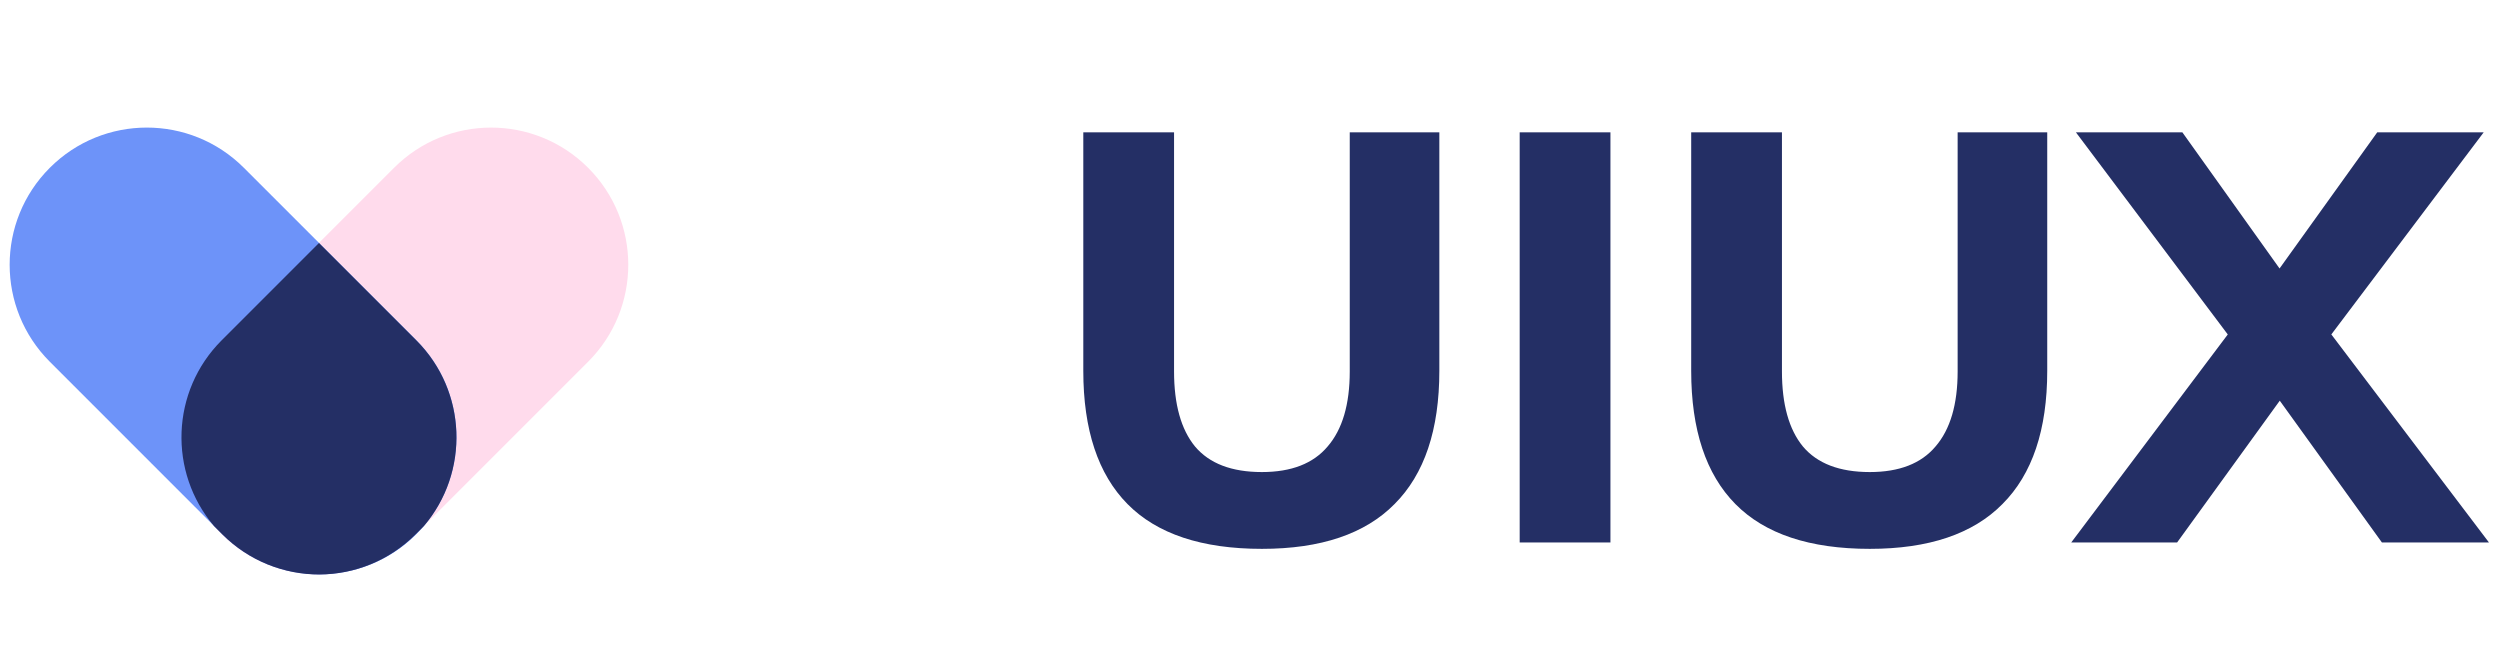
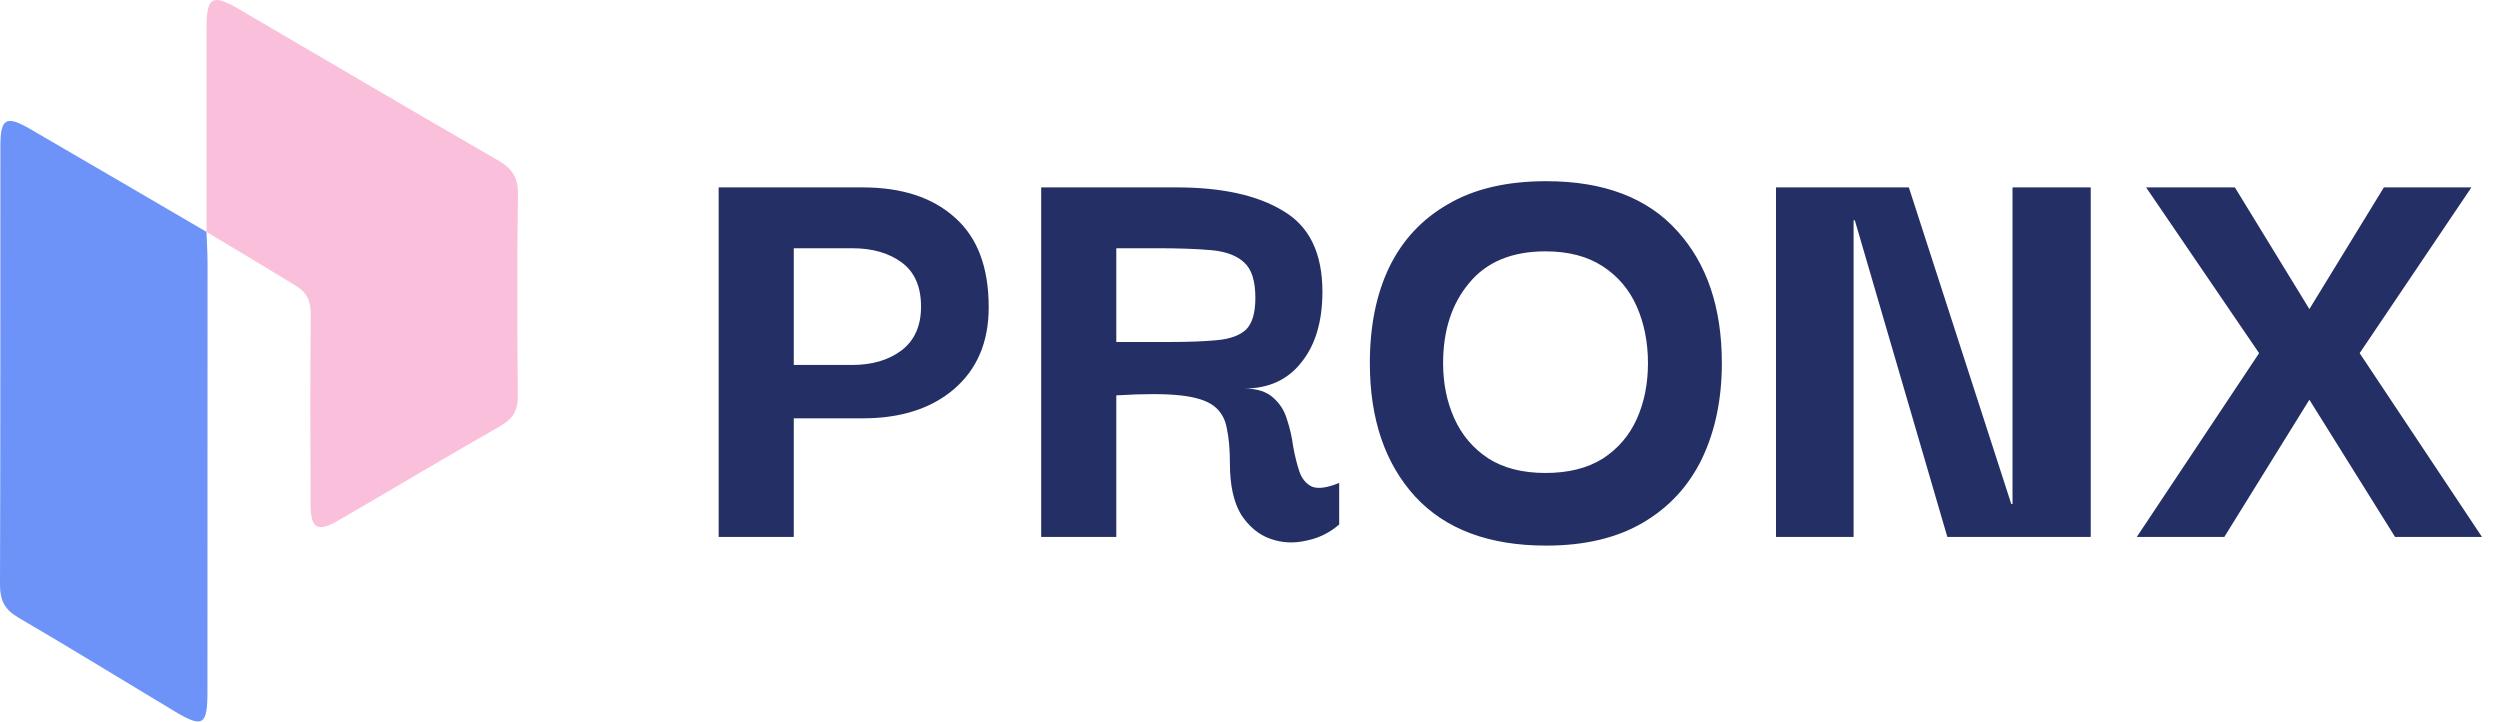
- <svg xmlns="http://www.w3.org/2000/svg" width="159" height="42" viewBox="0 0 159 42" fill="none">
-   <path d="M80.257 34.907C76.434 34.907 73.585 33.957 71.71 32.058C69.836 30.159 68.898 27.334 68.898 23.585V8.415H74.67V23.622C74.67 25.719 75.114 27.31 76.002 28.395C76.915 29.48 78.333 30.023 80.257 30.023C82.132 30.023 83.526 29.48 84.438 28.395C85.376 27.31 85.844 25.719 85.844 23.622V8.415H91.542V23.585C91.542 27.334 90.593 30.159 88.693 32.058C86.819 33.957 84.007 34.907 80.257 34.907ZM96.652 34.5V8.415H102.424V34.5H96.652ZM118.919 34.907C115.096 34.907 112.247 33.957 110.372 32.058C108.498 30.159 107.56 27.334 107.56 23.585V8.415H113.332V23.622C113.332 25.719 113.776 27.31 114.664 28.395C115.577 29.48 116.995 30.023 118.919 30.023C120.794 30.023 122.188 29.48 123.1 28.395C124.038 27.31 124.506 25.719 124.506 23.622V8.415H130.204V23.585C130.204 27.334 129.255 30.159 127.355 32.058C125.481 33.957 122.669 34.907 118.919 34.907ZM131.731 34.5L142.646 19.996V22.549L132.027 8.415H138.798L145.902 18.368H144.052L151.193 8.415H157.964L147.308 22.549V19.996L158.297 34.5H151.489L144.052 24.177H145.939L138.465 34.5H131.731Z" fill="#242F65" />
-   <path d="M37.403 10.67C40.81 14.077 40.81 19.601 37.403 23.008L26.435 33.976C23.028 37.383 17.504 37.383 14.097 33.976C10.69 30.569 10.69 25.044 14.097 21.637L25.064 10.67C28.471 7.263 33.995 7.263 37.403 10.67Z" fill="#FFDBEC" />
-   <path d="M26.476 33.975C23.068 37.383 17.544 37.383 14.137 33.976L3.17 23.008C-0.238 19.601 -0.238 14.077 3.17 10.67C6.577 7.262 12.101 7.262 15.508 10.67L26.476 21.637C29.883 25.044 29.883 30.568 26.476 33.975Z" fill="#6D93F9" />
-   <path d="M26.957 33.461L26.435 33.982C24.748 35.67 22.541 36.521 20.33 36.538C18.089 36.544 15.847 35.692 14.137 33.982L13.613 33.458C10.698 30.03 10.859 24.881 14.097 21.644L20.286 15.454L26.476 21.644C29.714 24.882 29.874 30.033 26.957 33.461Z" fill="#242F65" />
+ <svg xmlns="http://www.w3.org/2000/svg" width="149" height="43" viewBox="0 0 149 43" fill="none">
+   <path d="M30.865 23.56C30.874 24.441 30.586 24.957 29.823 25.39C26.602 27.229 23.416 29.134 20.21 30.995C18.908 31.752 18.515 31.524 18.51 30.02C18.495 26.271 18.481 22.521 18.521 18.769C18.533 17.889 18.256 17.358 17.482 16.939C15.953 16.015 14.11 14.89 12.308 13.819C12.308 9.568 12.305 5.628 12.308 1.691C12.311 -0.205 12.638 -0.393 14.275 0.565C19.41 3.564 24.532 6.586 29.681 9.556C30.521 10.041 30.888 10.572 30.871 11.588C30.811 15.58 30.825 19.569 30.865 23.56Z" fill="#FABFDB" />
+   <path d="M12.37 15.69C12.367 24.199 12.37 32.708 12.364 41.22C12.364 43.246 12.093 43.407 10.382 42.38C7.281 40.521 4.203 38.622 1.082 36.801C0.273 36.327 0 35.776 0 34.844C0.031 26.142 0.017 17.439 0.023 8.737C0.023 7.031 0.35 6.847 1.842 7.715C5.248 9.69 8.642 11.681 12.307 13.82C12.324 14.233 12.372 15.194 12.37 15.69Z" fill="#6D93F9" />
+   <path d="M47.309 32H42.832V11.169H51.416C53.759 11.169 55.597 11.773 56.929 12.982C58.261 14.166 58.927 15.942 58.927 18.31C58.927 20.382 58.236 22.01 56.855 23.194C55.498 24.353 53.685 24.933 51.416 24.933H47.309V32ZM50.787 14.795H47.309V21.751H50.787C51.971 21.751 52.945 21.467 53.71 20.9C54.499 20.308 54.894 19.432 54.894 18.273C54.894 17.089 54.512 16.213 53.747 15.646C52.982 15.079 51.996 14.795 50.787 14.795ZM62.055 32V11.169H70.121C72.834 11.169 74.955 11.638 76.485 12.575C78.039 13.488 78.816 15.091 78.816 17.385C78.816 19.161 78.396 20.567 77.558 21.603C76.744 22.639 75.609 23.157 74.154 23.157C74.918 23.157 75.498 23.342 75.893 23.712C76.287 24.057 76.559 24.489 76.707 25.007C76.879 25.525 77.003 26.068 77.077 26.635C77.175 27.178 77.299 27.671 77.447 28.115C77.595 28.534 77.841 28.83 78.187 29.003C78.557 29.151 79.099 29.077 79.815 28.781V31.26C79.247 31.753 78.594 32.074 77.854 32.222C77.114 32.395 76.398 32.358 75.708 32.111C75.017 31.864 74.437 31.383 73.969 30.668C73.525 29.928 73.303 28.917 73.303 27.634C73.303 26.795 73.241 26.092 73.118 25.525C73.019 24.958 72.76 24.514 72.341 24.193C71.921 23.872 71.255 23.663 70.343 23.564C69.43 23.465 68.16 23.465 66.532 23.564V32H62.055ZM66.532 20.382H69.714C70.873 20.382 71.823 20.345 72.563 20.271C73.327 20.197 73.895 19.987 74.265 19.642C74.635 19.272 74.82 18.643 74.82 17.755C74.82 16.744 74.598 16.041 74.154 15.646C73.71 15.227 73.044 14.98 72.156 14.906C71.292 14.832 70.232 14.795 68.974 14.795H66.532V20.382ZM92.151 32.518C88.747 32.518 86.144 31.544 84.344 29.595C82.543 27.622 81.643 24.97 81.643 21.64C81.643 19.445 82.025 17.545 82.79 15.942C83.579 14.314 84.751 13.056 86.305 12.168C87.859 11.255 89.807 10.799 92.151 10.799C95.579 10.799 98.182 11.786 99.958 13.759C101.734 15.708 102.622 18.335 102.622 21.64C102.622 23.786 102.227 25.685 101.438 27.338C100.648 28.966 99.477 30.236 97.923 31.149C96.369 32.062 94.445 32.518 92.151 32.518ZM92.114 28.189C93.47 28.189 94.605 27.905 95.518 27.338C96.43 26.746 97.109 25.957 97.553 24.97C97.997 23.983 98.219 22.873 98.219 21.64C98.219 20.407 97.997 19.284 97.553 18.273C97.109 17.262 96.43 16.46 95.518 15.868C94.605 15.276 93.47 14.98 92.114 14.98C90.116 14.98 88.599 15.609 87.563 16.867C86.527 18.1 86.009 19.691 86.009 21.64C86.009 22.849 86.231 23.946 86.675 24.933C87.119 25.92 87.785 26.709 88.673 27.301C89.585 27.893 90.732 28.189 92.114 28.189ZM119.946 11.169H124.608V32H116.061L110.548 13.13H110.474V32H105.849V11.169H113.767L119.872 30.039H119.946V11.169ZM127.353 32L134.642 21.048L127.908 11.169H133.199L137.639 18.421L142.079 11.169H147.296L140.636 21.048L147.925 32H142.745L137.639 23.823L132.57 32H127.353Z" fill="#242F65" />
</svg>
